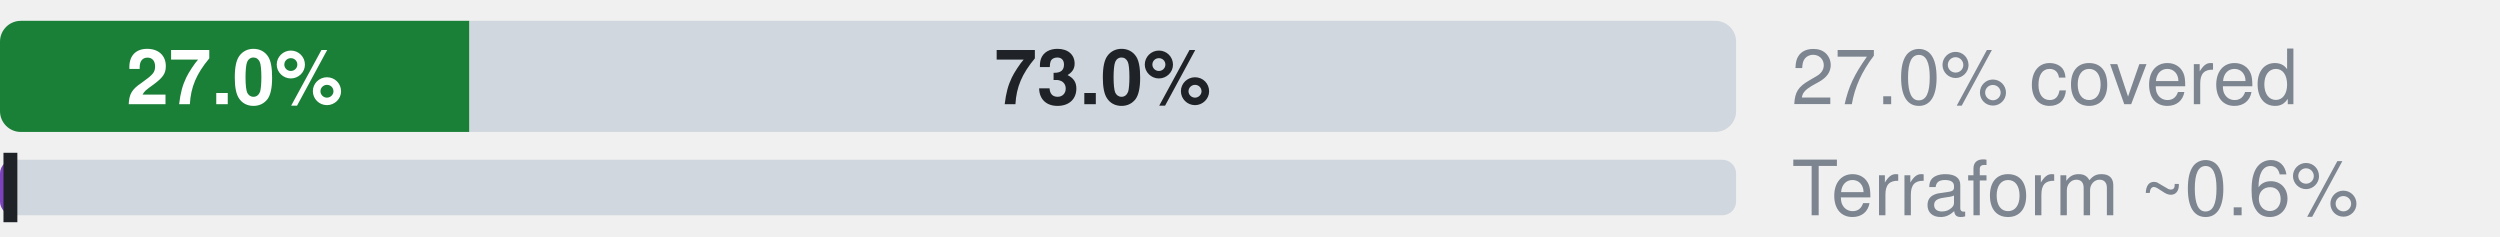
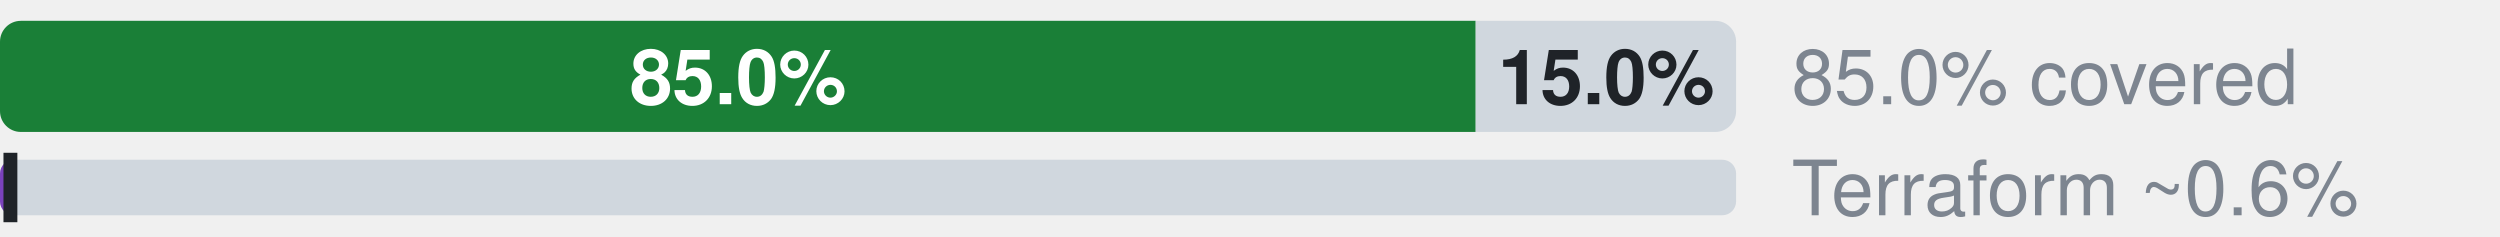
- <svg xmlns="http://www.w3.org/2000/svg" width="360" height="34" viewBox="0 0 360 34" role="img" aria-label="Microsoft.RecoveryServices: 0.0% official, 27.0% ours beyond official, 73.0% uncovered, of 821 attributes; Terraform azurerm, an estimate: 0.6% (L2), 0.6% by the strict rule (L1)">
+ <svg xmlns="http://www.w3.org/2000/svg" width="360" height="34" viewBox="0 0 360 34" role="img" aria-label="Microsoft.RecoveryServices: 0.0% official, 85.0% ours beyond official, 15.0% uncovered, of 821 attributes; Terraform azurerm, an estimate: 0.6% (L2), 0.6% by the strict rule (L1)">
  <style>text{font-family:-apple-system,BlinkMacSystemFont,"Segoe UI",Helvetica,Arial,sans-serif}.s{font-size:11px;font-weight:600}.t{font-size:11px;fill:#7d8590}.h{font-size:12px;font-weight:600;fill:#7d8590}</style>
  <clipPath id="c">
    <rect x="0.0" y="3.0" width="250.0" height="16.0" rx="3" />
  </clipPath>
  <g clip-path="url(#c)">
    <rect x="0.0" y="3.0" width="0.0" height="16.0" fill="#0969da" />
-     <rect x="0.0" y="3.0" width="67.6" height="16.0" fill="#1a7f37" />
-     <rect x="67.6" y="3.0" width="182.4" height="16.0" fill="#d0d7de" />
+     <rect x="0.0" y="3.0" width="212.5" height="16.0" fill="#1a7f37" />
+     <rect x="212.5" y="3.0" width="37.5" height="16.0" fill="#d0d7de" />
  </g>
-   <text x="33.8" y="15.0" text-anchor="middle" fill="#fff" class="s">27.0%</text>
-   <text x="158.8" y="15.0" text-anchor="middle" fill="#1f2328" class="s">73.0%</text>
-   <text x="258" y="15" class="t">27.0% covered</text>
+   <text x="106.3" y="15.0" text-anchor="middle" fill="#fff" class="s">85.0%</text>
+   <text x="231.3" y="15.0" text-anchor="middle" fill="#1f2328" class="s">15.0%</text>
+   <text x="258" y="15" class="t">85.0% covered</text>
  <clipPath id="tf">
    <rect x="0.0" y="23.0" width="250.0" height="8.0" rx="2" />
  </clipPath>
  <g clip-path="url(#tf)">
    <rect x="0.0" y="23.0" width="250.0" height="8.0" fill="#d0d7de" />
    <rect x="0.0" y="23.0" width="1.5" height="8.0" fill="#7b42bc" />
  </g>
  <rect x="0.5" y="22.0" width="2" height="10.0" fill="#1f2328" />
  <text x="258" y="31" class="t">Terraform ~0.6%</text>
</svg>
